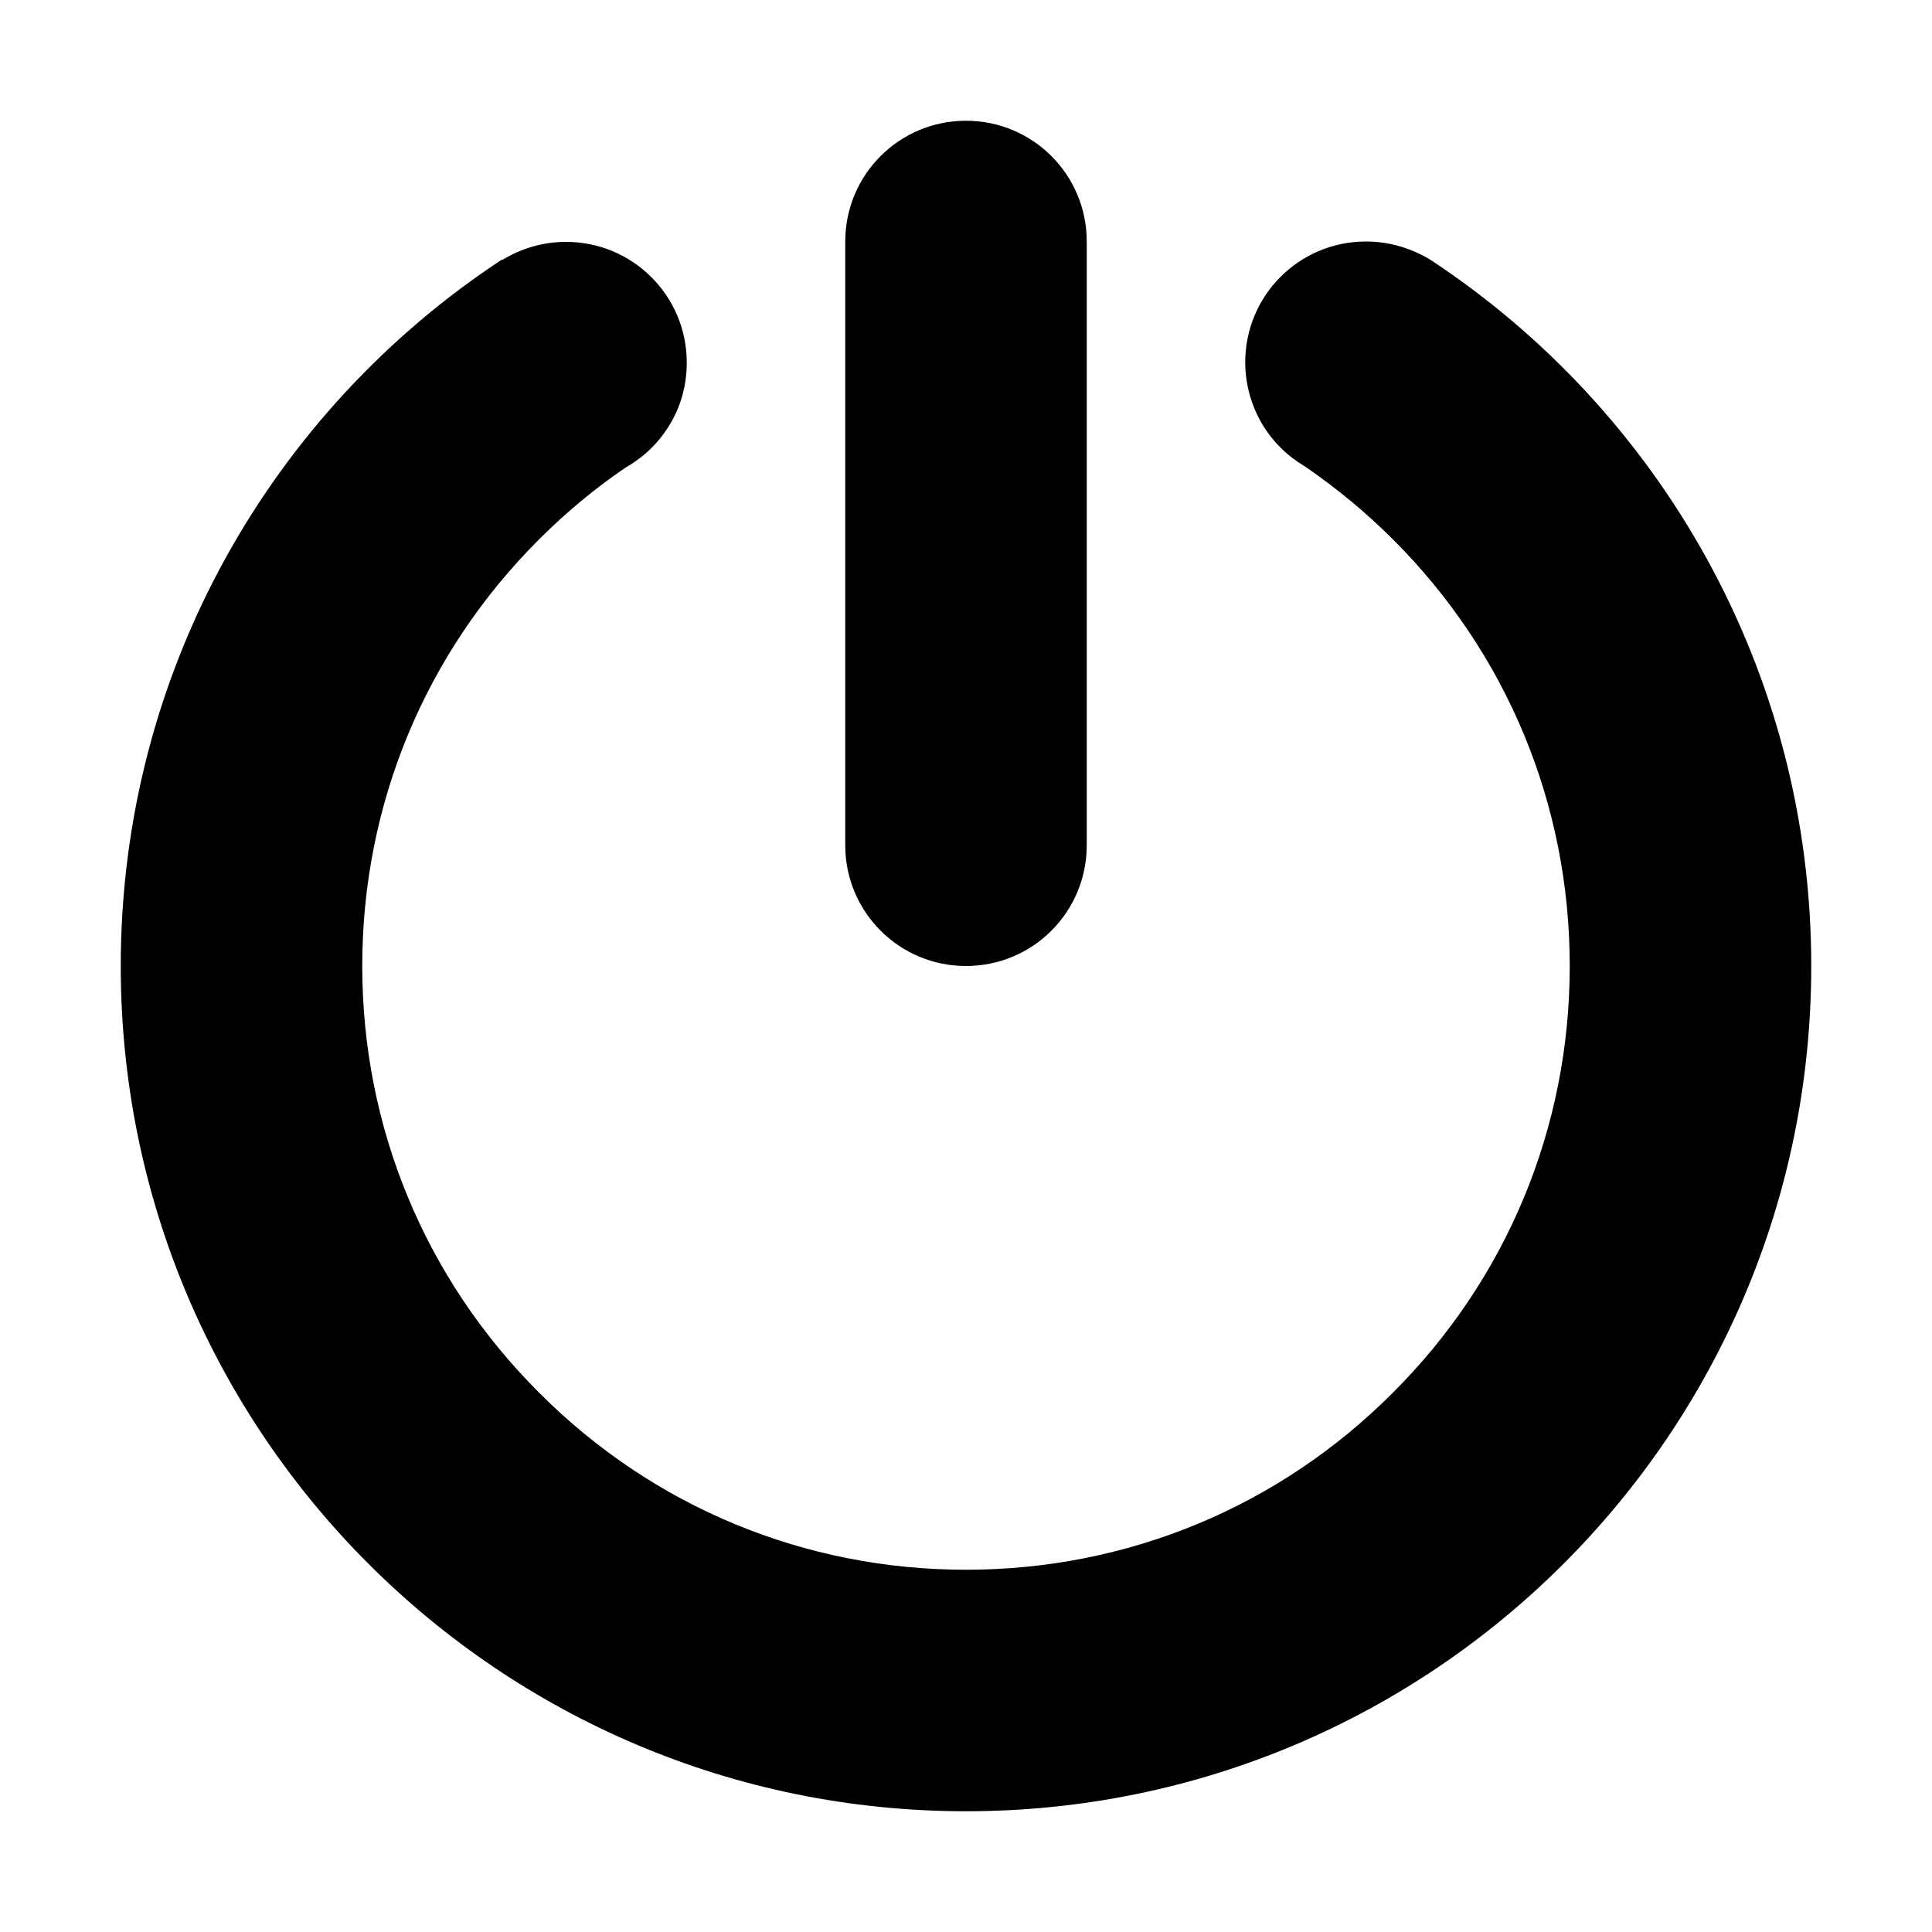
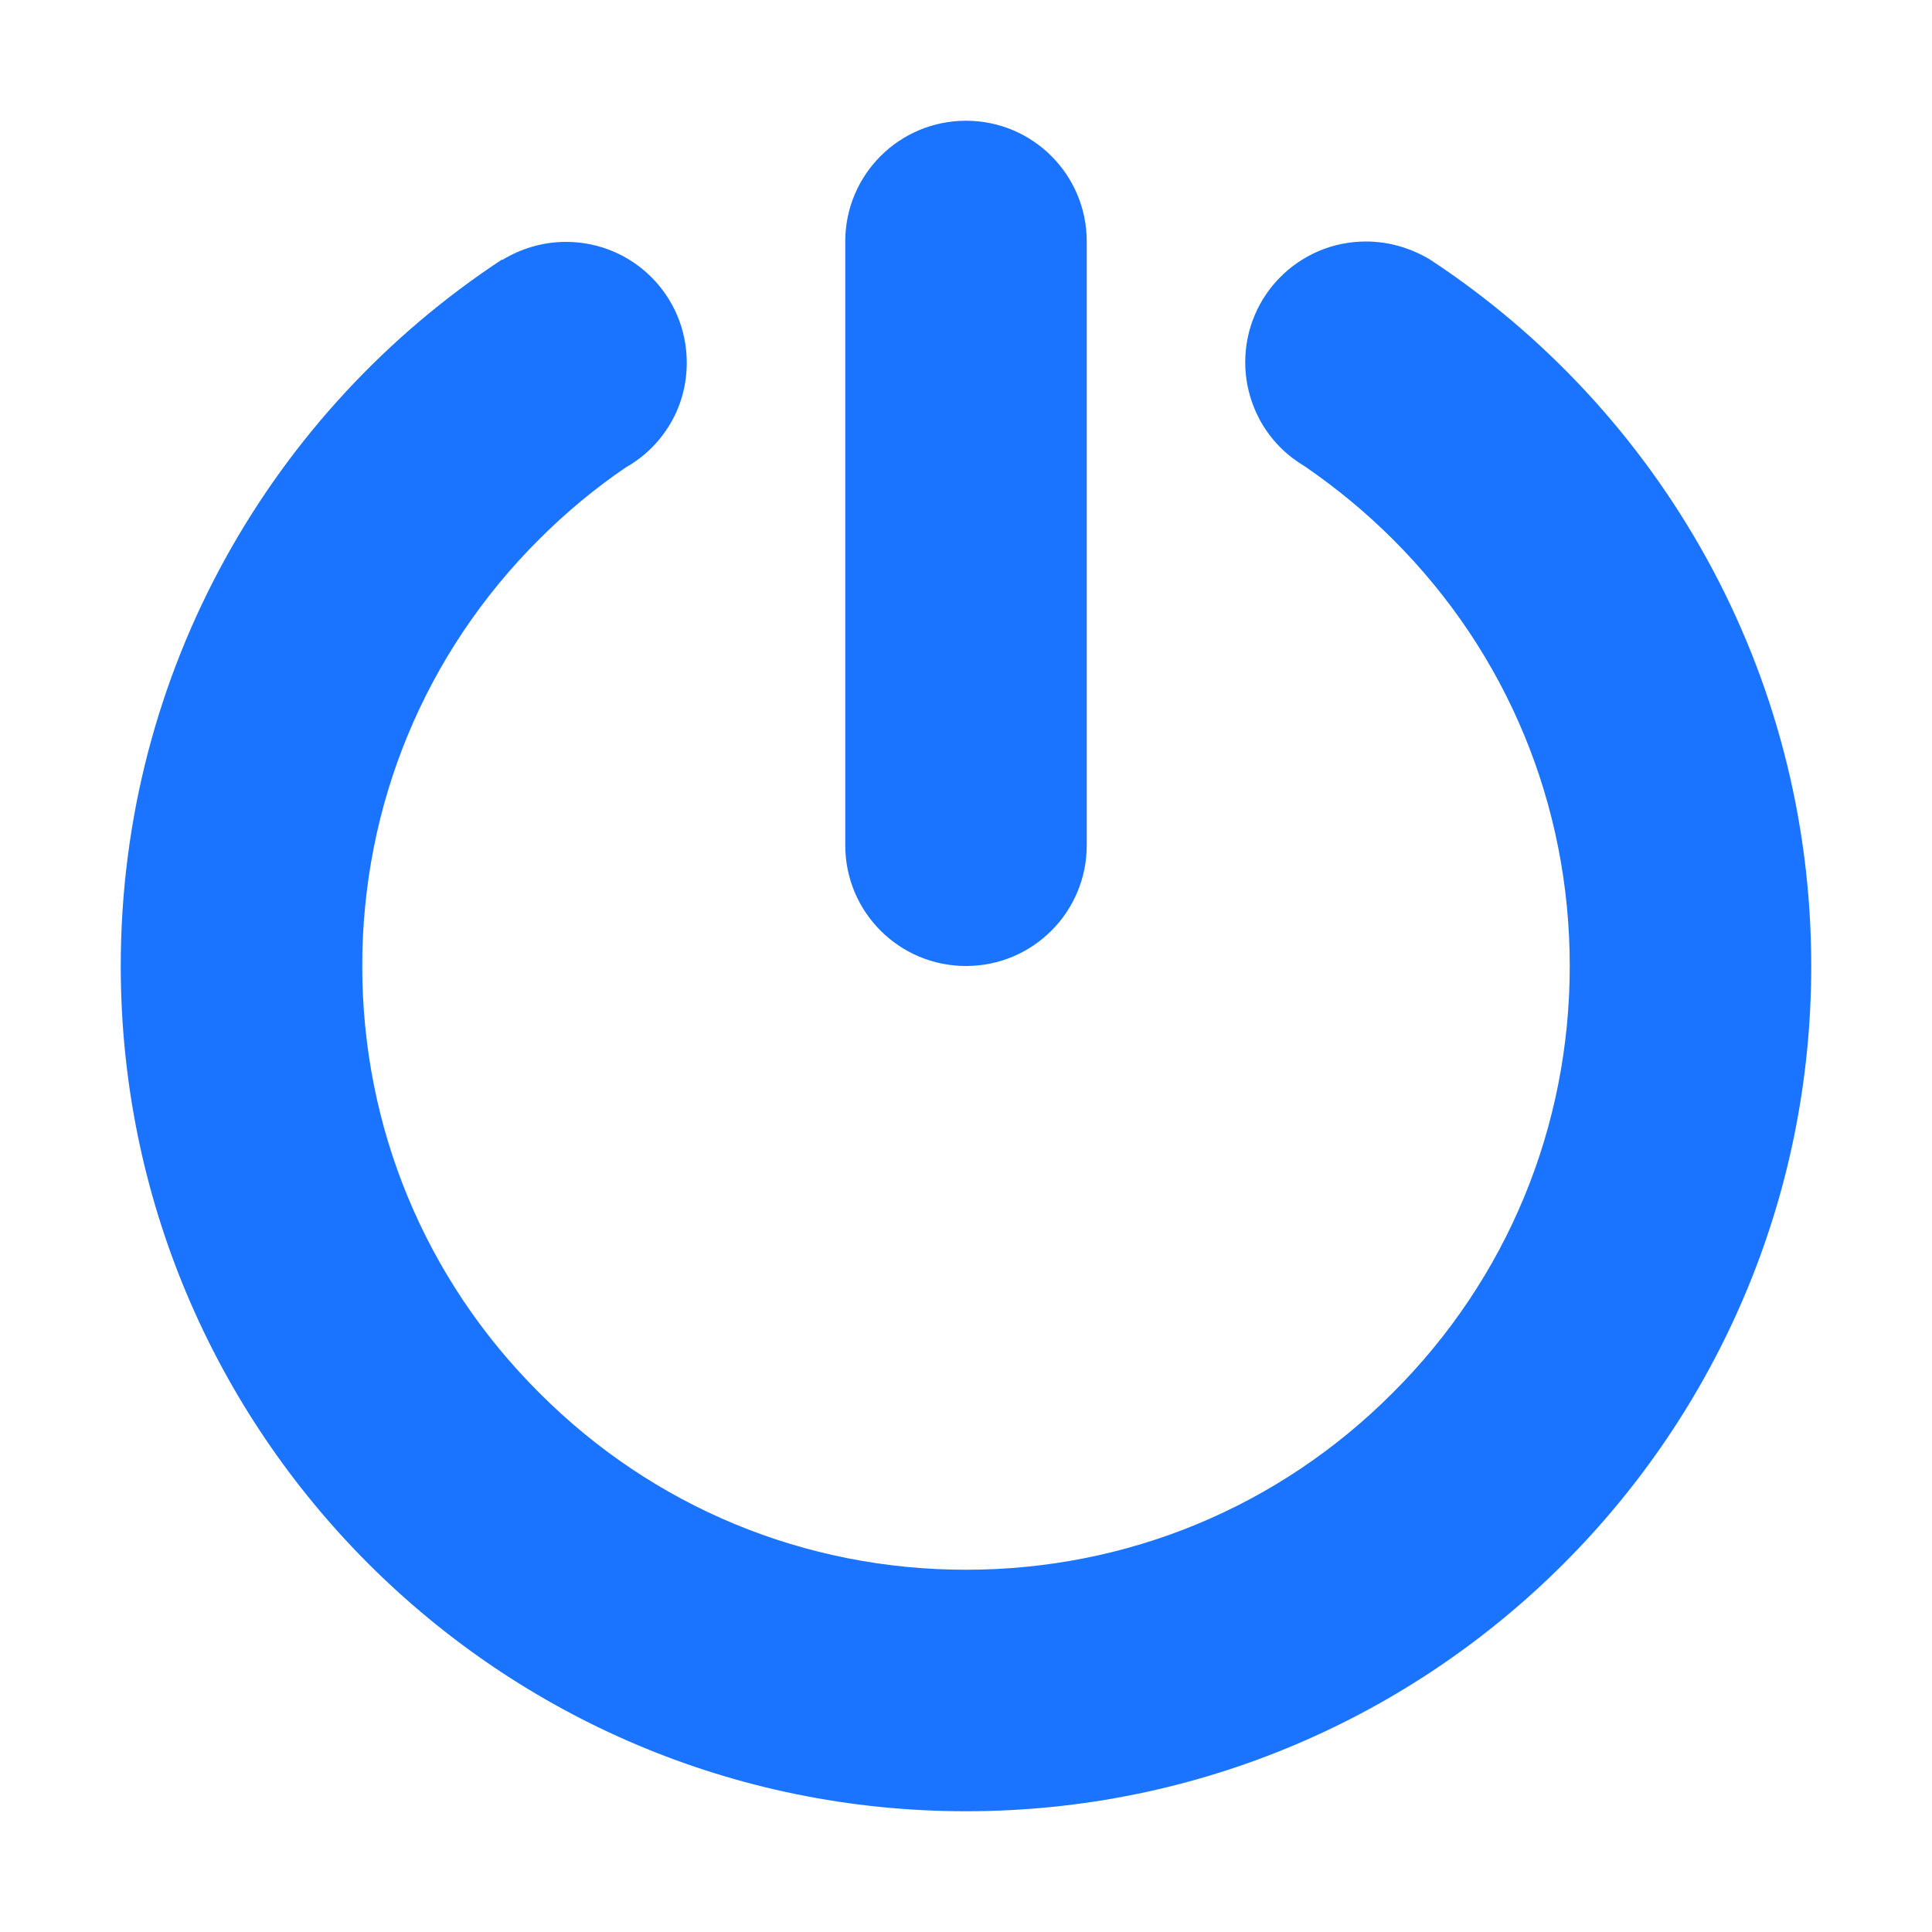
<svg xmlns="http://www.w3.org/2000/svg" version="1.1" id="Layer_1" x="0px" y="0px" width="512px" height="512px" viewBox="0 0 512 512" style="enable-background:new 0 0 512 512;" xml:space="preserve">
-   <g>
+   <g fill="#1b74ff" fill-opacity="1">
    <path d="M256,256c-17.7,0-32-14.3-32-32V64c0-17.7,14.3-32,32-32s32,14.3,32,32v160C288,241.7,273.7,256,256,256z" />
    <path d="M379,68.8L379,68.8c-5-3-10.8-4.8-17-4.8c-17.7,0-32,14.3-32,32c0,6.2,1.8,12,4.8,16.9c2,3.2,4.6,6.1,7.6,8.4   c1.2,0.9,2.4,1.7,3.7,2.5c8.1,5.6,15.8,11.9,23,19.1C399.4,173.1,416,213.3,416,256c0,42.7-16.6,82.9-46.9,113.1   C338.9,399.4,298.7,416,256,416c-42.7,0-82.9-16.6-113.1-46.9C112.6,338.9,96,298.7,96,256c0-42.7,16.6-82.9,46.9-113.1   c7.1-7.1,14.8-13.5,22.9-19c1.4-0.8,2.6-1.6,3.9-2.6c3-2.3,5.5-5.1,7.5-8.3c3.1-4.9,4.8-10.7,4.8-16.9c0-17.7-14.3-32-32-32   c-6.2,0-12,1.8-16.9,4.8l-0.1-0.1C72.2,108.8,32,177.7,32,256c0,123.7,100.3,224,224,224c123.7,0,224-100.3,224-224   C480,177.7,439.8,108.8,379,68.8z" />
  </g>
</svg>
